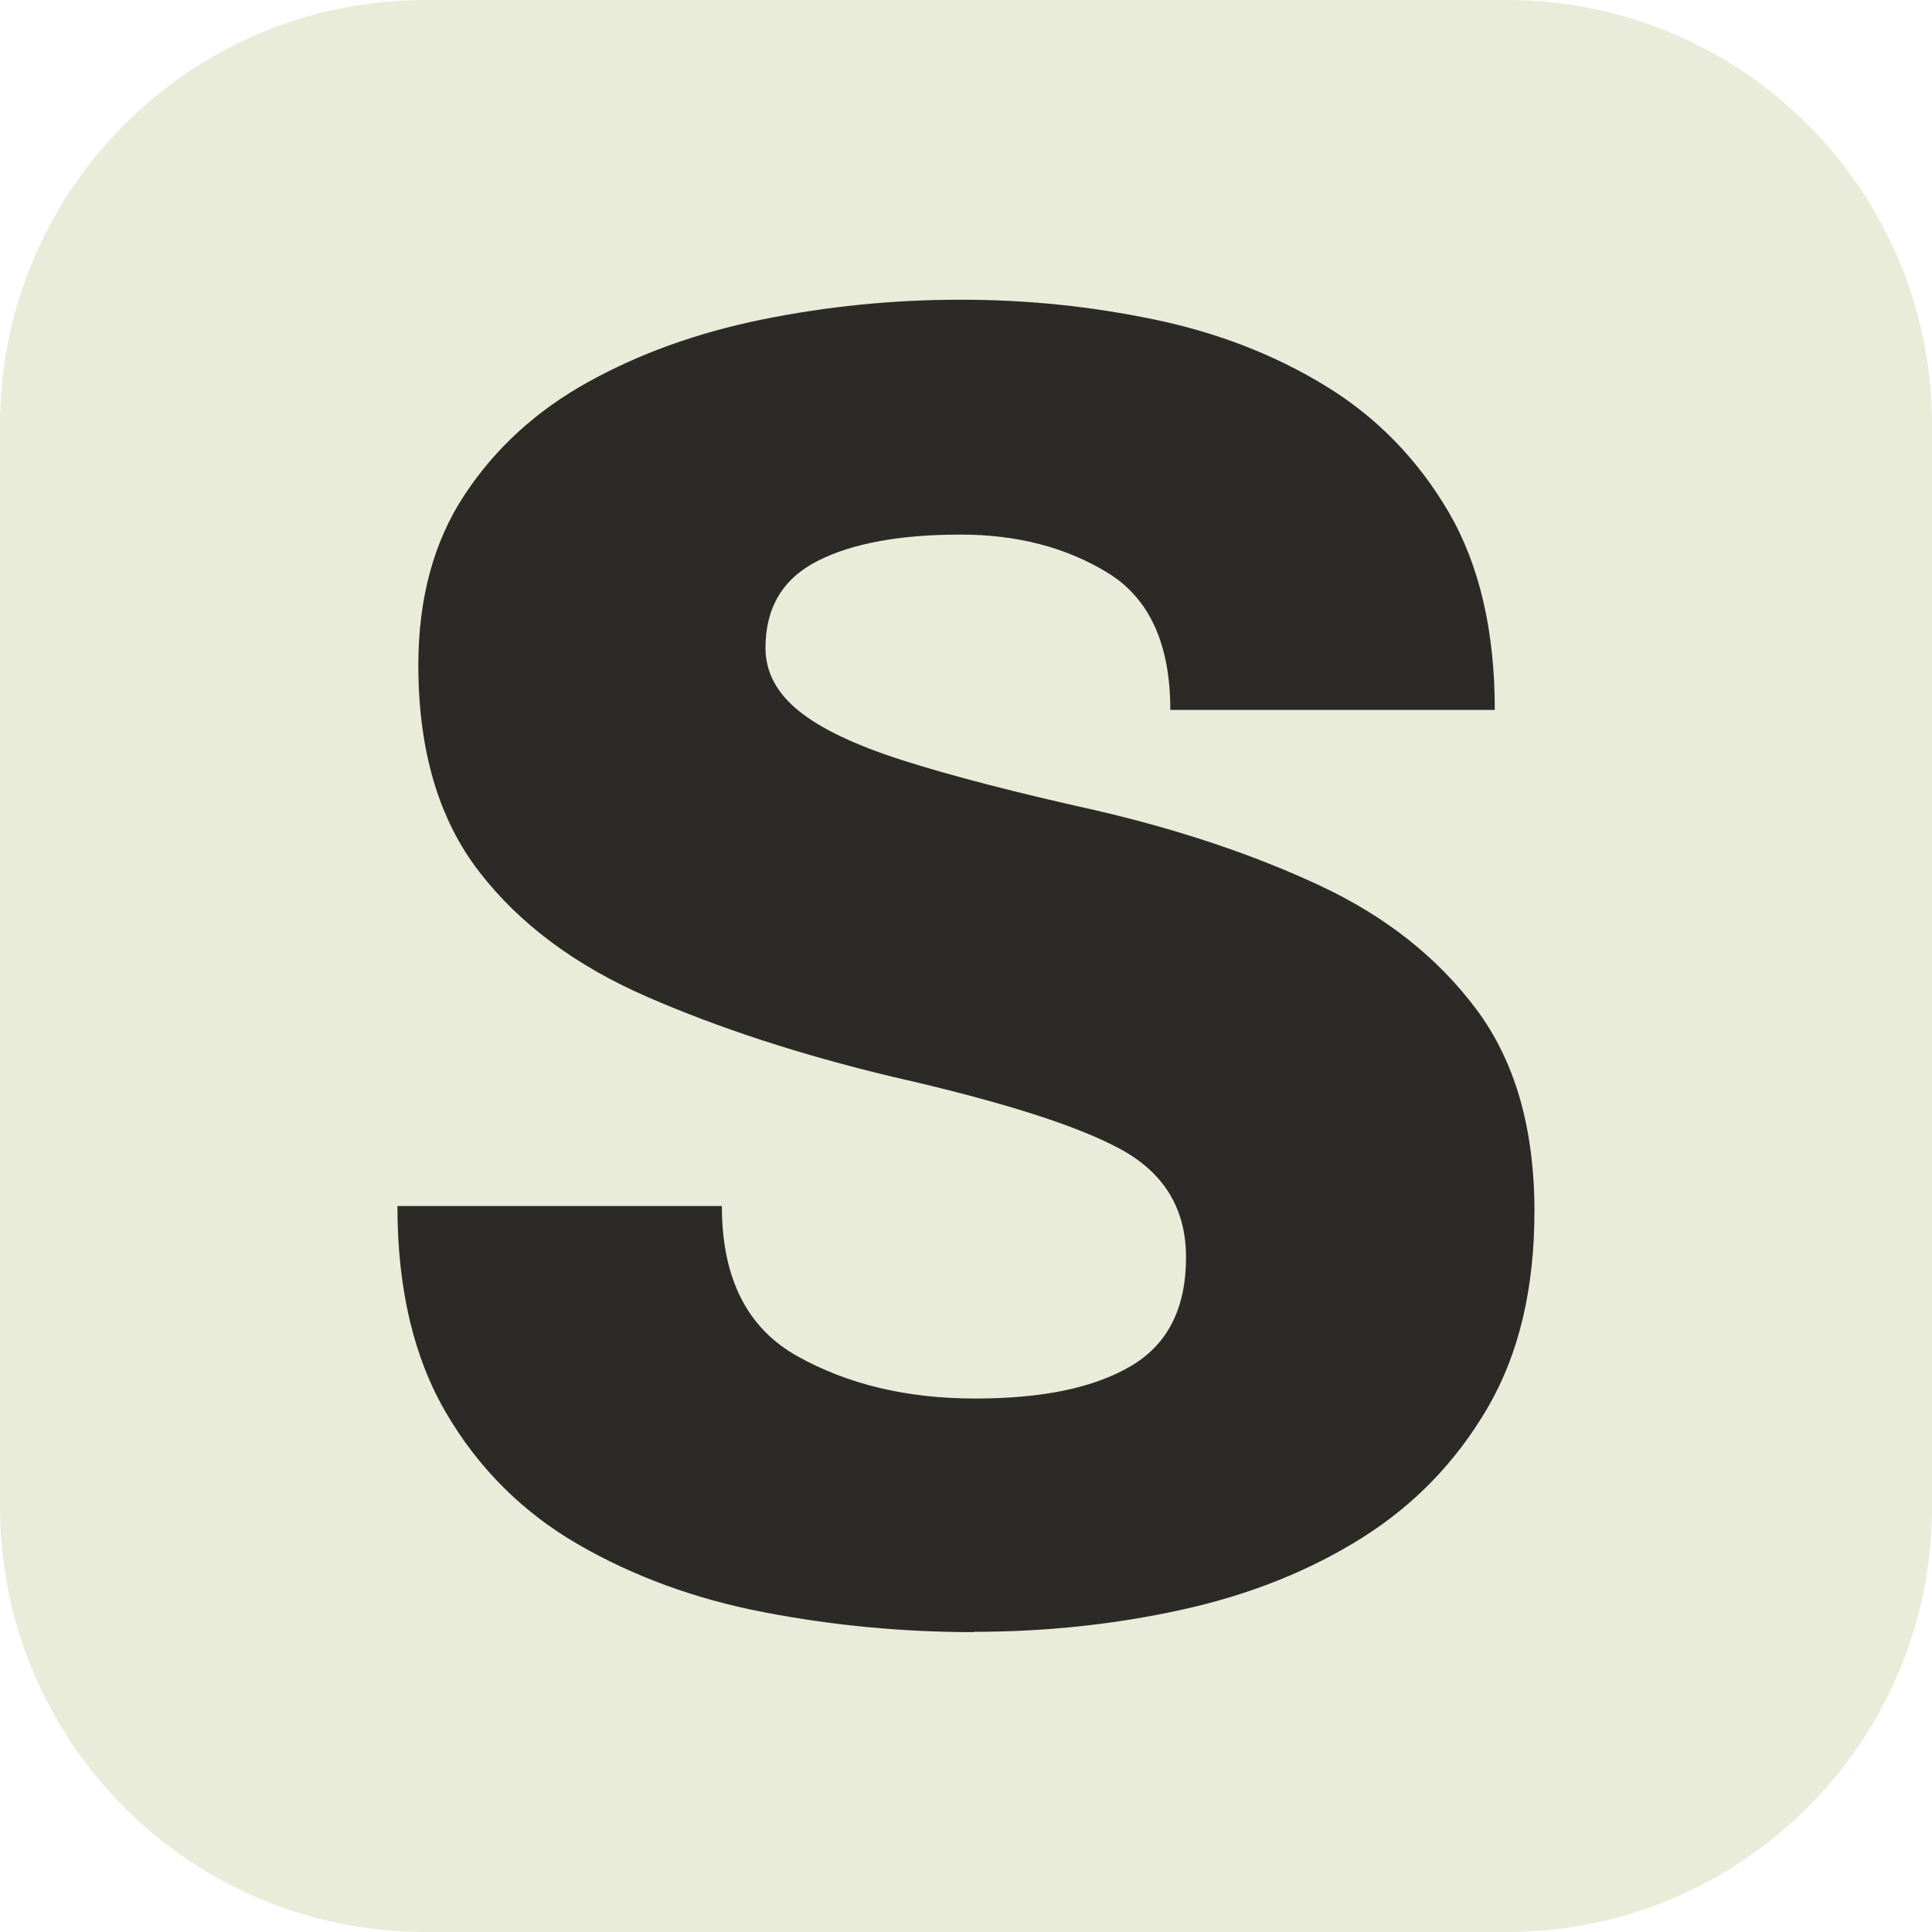
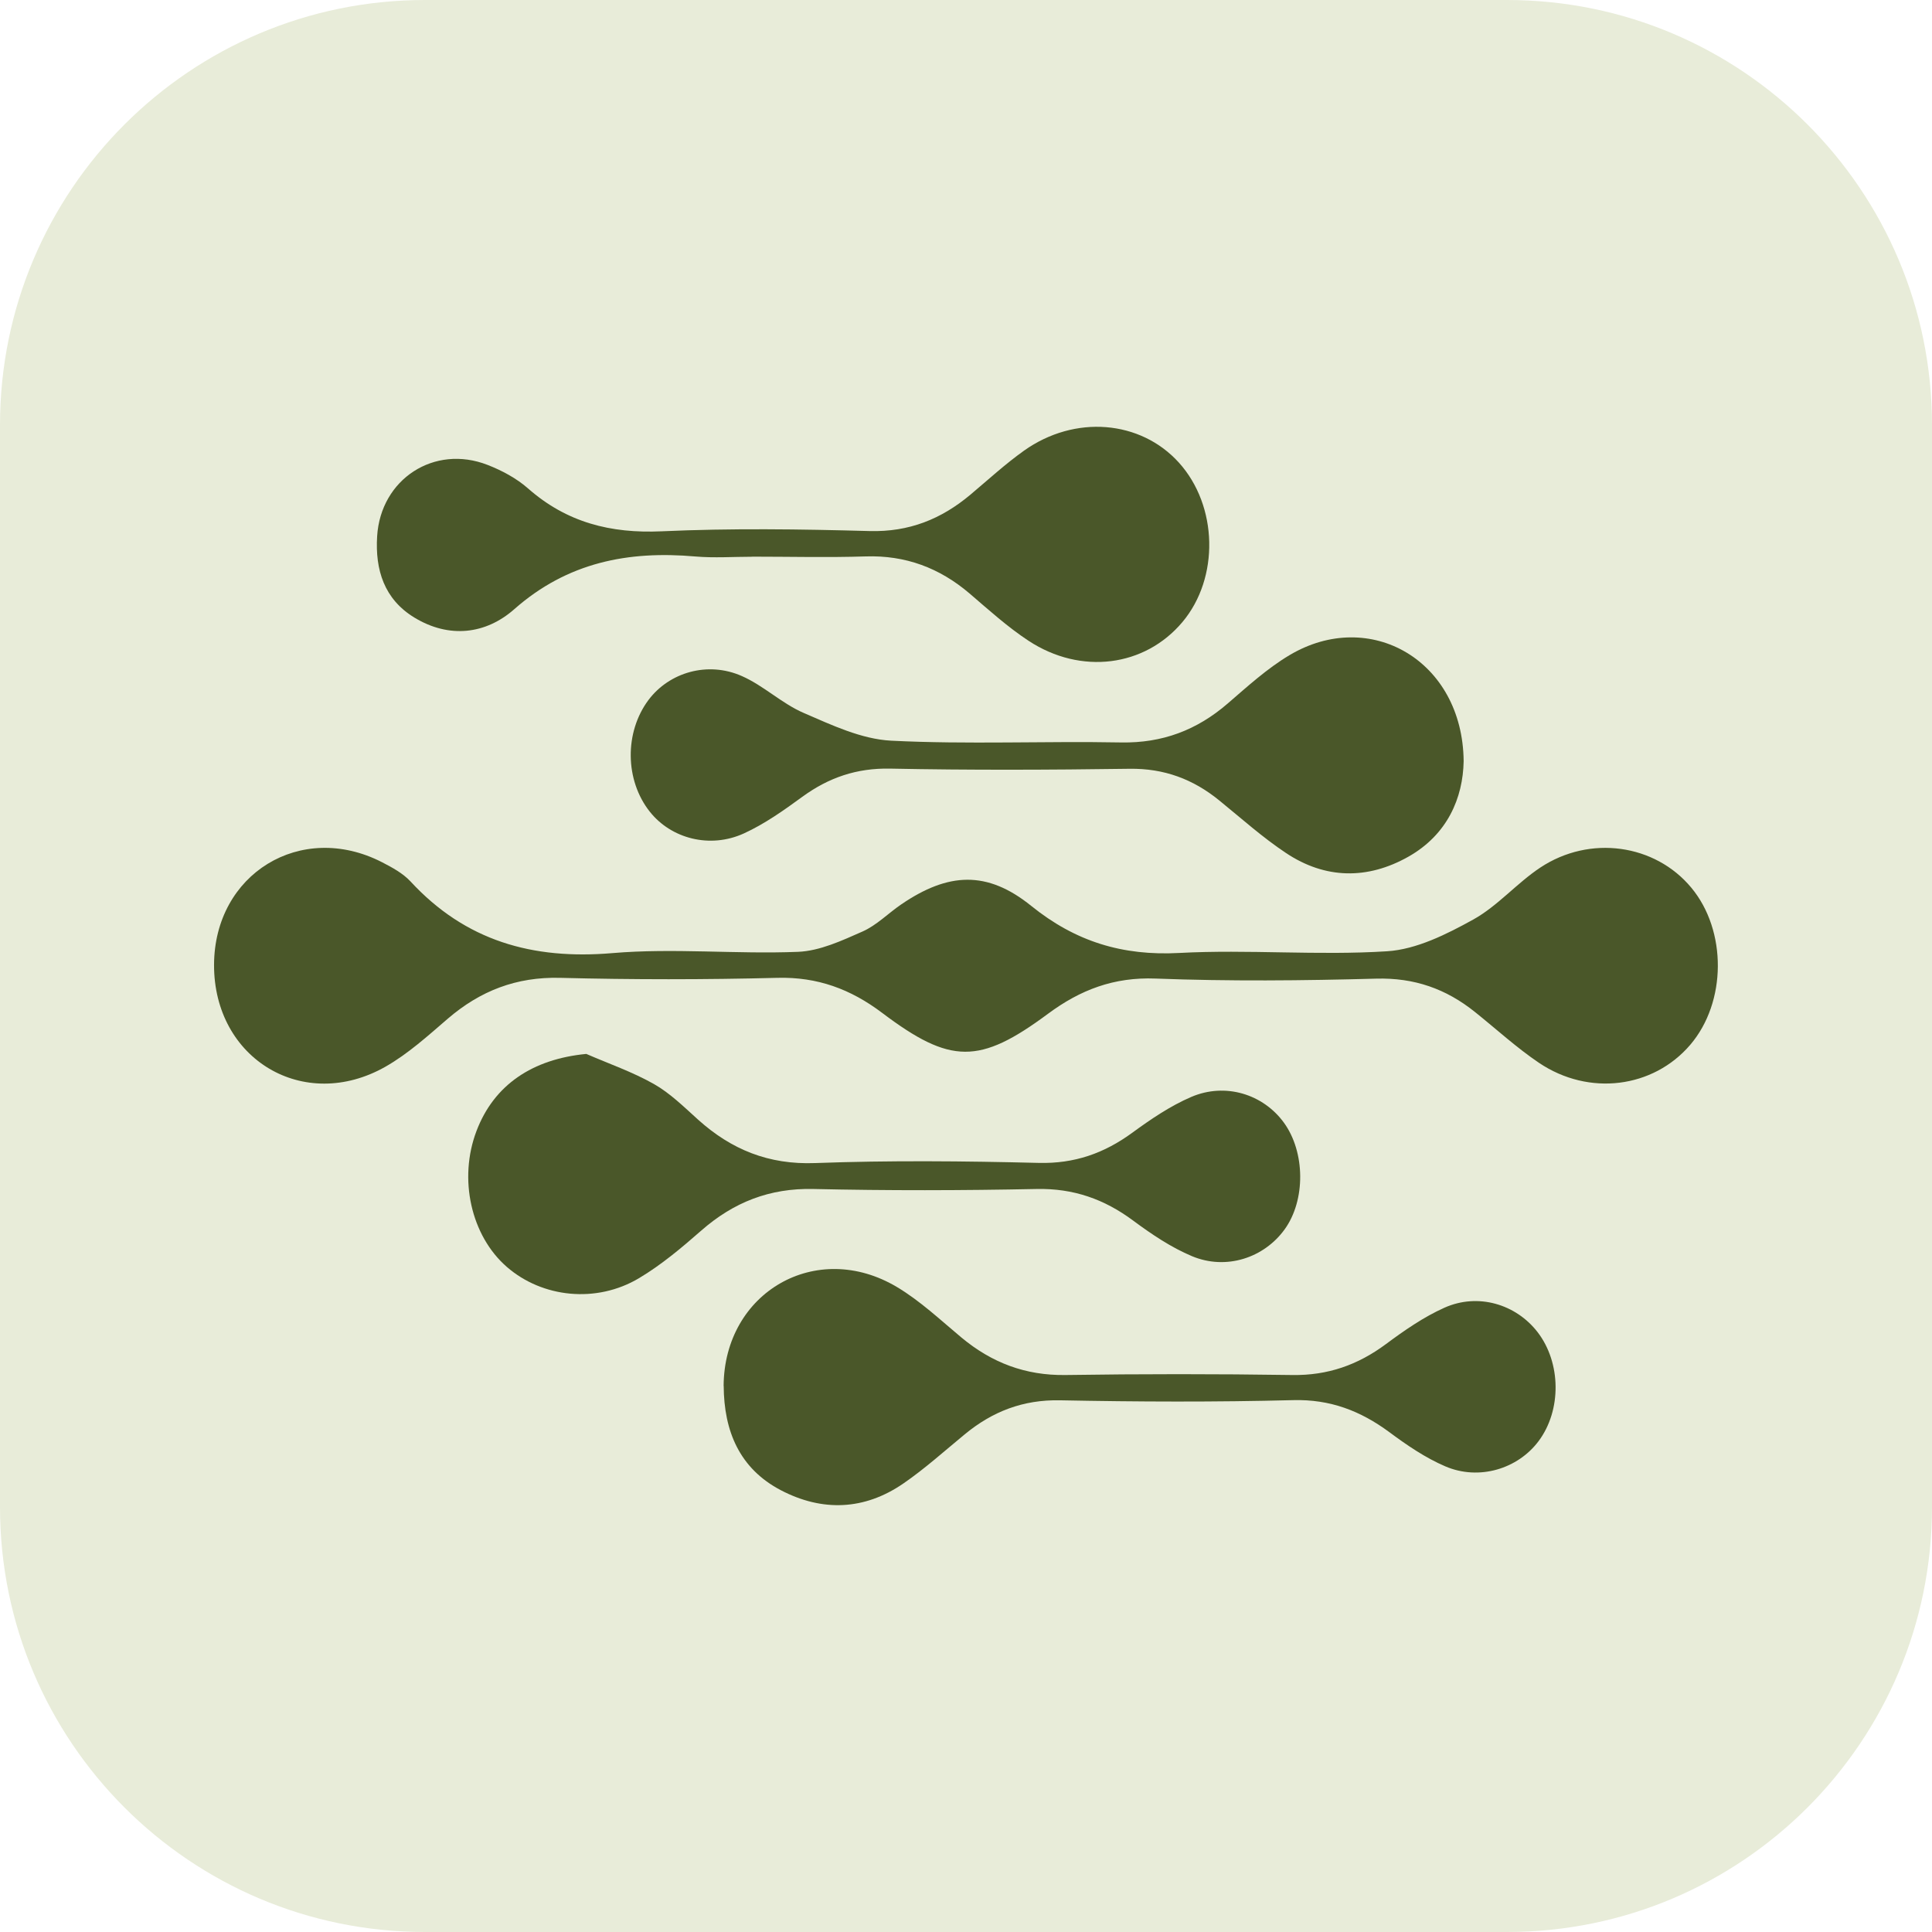
- <svg xmlns="http://www.w3.org/2000/svg" viewBox="-25.06 12.87 121.83 121.83">
-   <rect x="-25.06" y="12.87" width="121.83" height="121.83" rx="26.80" fill="#e8ecd9" />
-   <path fill="#2b2a26" d="M36.35,115.79c-4.49,0-8.9-.42-13.22-1.25-4.33-.83-8.23-2.26-11.73-4.28-3.49-2.02-6.27-4.78-8.32-8.28-2.05-3.49-3.08-7.85-3.08-13.06h20.46c0,4.55,1.59,7.71,4.78,9.48,3.19,1.78,6.92,2.66,11.19,2.66s7.49-.68,9.81-2.04c2.33-1.36,3.49-3.65,3.49-6.86,0-3.05-1.37-5.32-4.12-6.82s-7.56-3.02-14.43-4.58c-5.77-1.38-10.91-3.06-15.43-5.03-4.52-1.97-8.06-4.6-10.6-7.9-2.55-3.3-3.83-7.64-3.83-13.02,0-4.21.97-7.79,2.91-10.73,1.94-2.94,4.53-5.31,7.78-7.11,3.24-1.8,6.9-3.12,10.98-3.95s8.25-1.25,12.52-1.25,8.23.42,12.23,1.25c3.99.83,7.6,2.23,10.81,4.2,3.22,1.97,5.79,4.62,7.74,7.94,1.94,3.33,2.91,7.49,2.91,12.48h-20.46c0-4.16-1.32-7.04-3.95-8.65-2.63-1.61-5.73-2.41-9.27-2.41-3.83,0-6.83.55-9.02,1.66-2.19,1.11-3.29,2.94-3.29,5.49,0,1.5.69,2.82,2.08,3.95,1.39,1.14,3.6,2.19,6.65,3.16,3.05.97,7.07,2.01,12.06,3.12,5.27,1.22,9.98,2.8,14.14,4.74,4.16,1.94,7.46,4.55,9.9,7.82,2.44,3.27,3.66,7.51,3.66,12.73,0,4.88-.98,9.01-2.95,12.39-1.97,3.38-4.6,6.11-7.9,8.19-3.3,2.08-7.07,3.59-11.31,4.53-4.24.94-8.64,1.41-13.18,1.41Z" />
+ <svg xmlns="http://www.w3.org/2000/svg" viewBox="-26.59 -53.02 240 240">
+   <rect x="-26.59" y="-53.02" width="240" height="240" rx="52.8" fill="#e8ecd9" />
+   <path fill="#4a5729" d="M0,66.84c.03-11.31,10.79-17.91,20.85-12.76,1.26.65,2.6,1.37,3.55,2.39,6.82,7.39,15.16,9.75,25.07,8.91,7.64-.65,15.39.15,23.07-.16,2.72-.11,5.47-1.4,8.03-2.53,1.75-.78,3.18-2.26,4.79-3.36,5.85-3.99,10.67-4.24,16.15.18,5.5,4.44,11.34,6.23,18.4,5.85,8.58-.46,17.24.34,25.81-.21,3.65-.23,7.39-2.11,10.7-3.94,3.03-1.68,5.4-4.51,8.32-6.45,6.18-4.1,14.27-2.92,18.76,2.48,4.46,5.35,4.4,14.25-.13,19.54-4.6,5.37-12.57,6.41-18.78,2.23-2.8-1.89-5.31-4.2-7.96-6.32-3.59-2.88-7.54-4.27-12.27-4.14-9.13.25-18.27.34-27.39-.01-5.18-.2-9.35,1.39-13.38,4.38-8.51,6.31-12.1,6.29-20.6-.12-3.91-2.95-8.04-4.48-13.02-4.35-9,.23-18.01.23-27,0-5.42-.13-9.9,1.61-13.94,5.08-2.46,2.12-4.92,4.35-7.72,5.95C11.15,85.26-.03,78.55,0,66.84Z" />
+   <path fill="#4a5729" d="M46.26,77.91c2.81,1.22,5.73,2.23,8.38,3.73,2.01,1.14,3.73,2.84,5.47,4.41,4.15,3.74,8.79,5.63,14.56,5.41,9.25-.34,18.52-.25,27.78-.02,4.43.11,8.12-1.19,11.62-3.75,2.3-1.68,4.71-3.32,7.31-4.44,4.26-1.83,8.95-.34,11.52,3.19,2.66,3.66,2.71,9.64.09,13.26-2.56,3.54-7.26,5.1-11.5,3.33-2.6-1.09-5.03-2.73-7.31-4.42-3.59-2.67-7.42-4.02-11.97-3.93-9.26.19-18.53.21-27.78,0-5.42-.12-9.89,1.65-13.9,5.16-2.44,2.14-4.97,4.27-7.74,5.92-5.3,3.16-12.02,2.43-16.42-1.4-4.45-3.87-6.03-10.93-3.77-16.88,2.18-5.75,6.97-8.94,13.66-9.58h0Z" />
+   <path fill="#4a5729" d="M155.23,41.53c-.08,4.55-2,9.13-6.88,11.88-5.06,2.85-10.3,2.79-15.18-.46-2.92-1.94-5.56-4.31-8.29-6.53-3.25-2.65-6.86-4-11.15-3.94-9.91.14-19.83.18-29.75-.02-4.15-.08-7.62,1.11-10.9,3.5-2.3,1.68-4.68,3.37-7.26,4.55-4.23,1.93-9.05.64-11.69-2.7-3.1-3.91-3.16-9.87-.16-13.88,2.57-3.42,7.34-4.85,11.59-2.97,2.71,1.19,4.97,3.41,7.68,4.58,3.49,1.51,7.18,3.26,10.87,3.45,9.5.48,19.04.04,28.57.22,5.12.09,9.41-1.53,13.23-4.83,2.46-2.12,4.91-4.36,7.68-6.01,9.99-5.95,21.52.66,21.64,13.16h0Z" />
+   <path fill="#4a5729" d="M66.85,16.14c-2.35,0-4.71.17-7.04-.03-8.38-.74-15.92.73-22.52,6.55-3.54,3.12-8.09,3.66-12.4,1.04-3.75-2.28-4.89-5.92-4.63-10.11.44-7.09,7.09-11.44,13.71-8.86,1.8.7,3.61,1.67,5.04,2.93,4.8,4.22,10.25,5.61,16.6,5.32,8.59-.39,17.22-.27,25.83-.03,4.89.13,8.9-1.48,12.53-4.53,2.2-1.85,4.32-3.8,6.65-5.46,6.31-4.48,14.46-3.79,19.23,1.48,4.86,5.37,5.06,14.33.44,19.82-4.67,5.55-12.59,6.6-19.11,2.32-2.6-1.71-4.94-3.83-7.32-5.87-3.74-3.19-7.97-4.77-12.92-4.61-4.69.15-9.39.03-14.09.03h0Z" />
+   <path fill="#4a5729" d="M63.3,119.15c.07-11.65,11.53-18.27,21.55-12.28,2.88,1.72,5.39,4.09,7.99,6.26,3.76,3.13,7.95,4.73,12.92,4.66,9.39-.14,18.79-.14,28.18,0,4.4.07,8.14-1.25,11.62-3.83,2.29-1.7,4.69-3.37,7.28-4.53,4.18-1.87,8.9-.44,11.58,3.04,2.93,3.81,2.98,9.71.12,13.53-2.58,3.45-7.39,4.93-11.58,3.14-2.48-1.06-4.79-2.64-6.97-4.26-3.58-2.64-7.34-4.09-11.94-3.97-9.65.25-19.31.21-28.96.02-4.6-.09-8.4,1.39-11.84,4.23-2.52,2.07-4.95,4.27-7.63,6.11-4.83,3.32-10.05,3.52-15.19.84-5.16-2.69-7.09-7.36-7.12-12.97h0Z" />
</svg>
